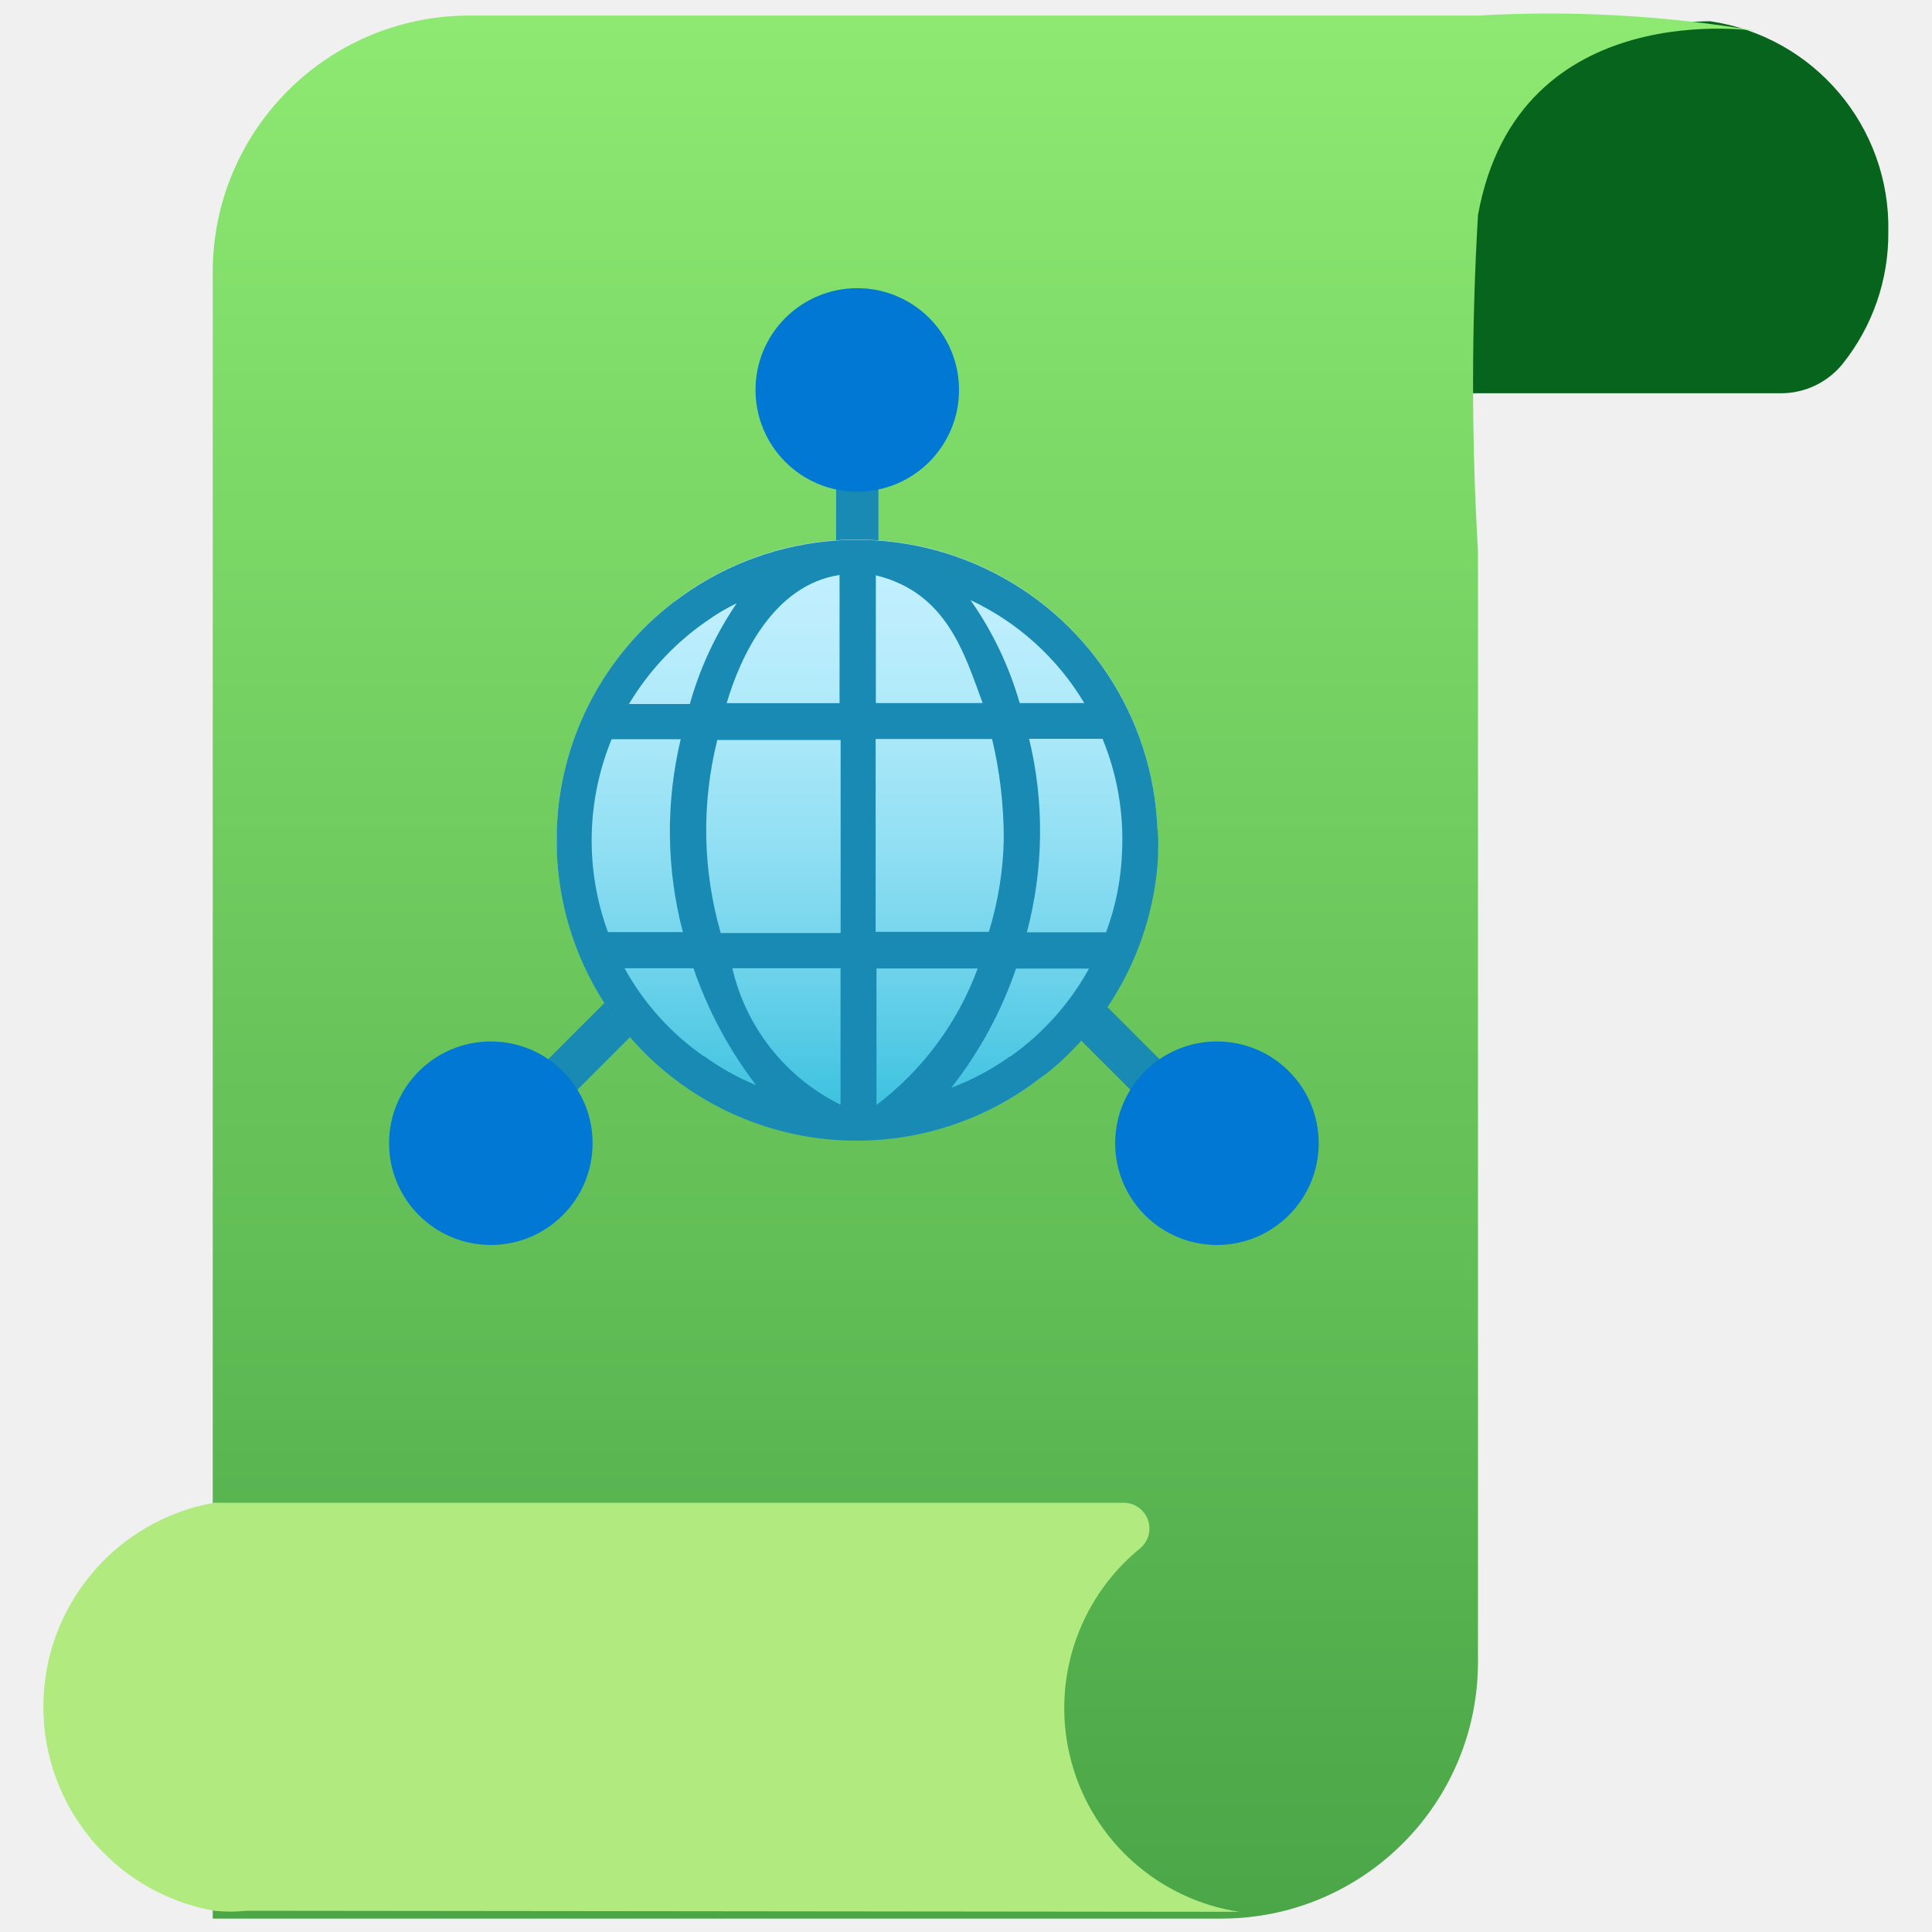
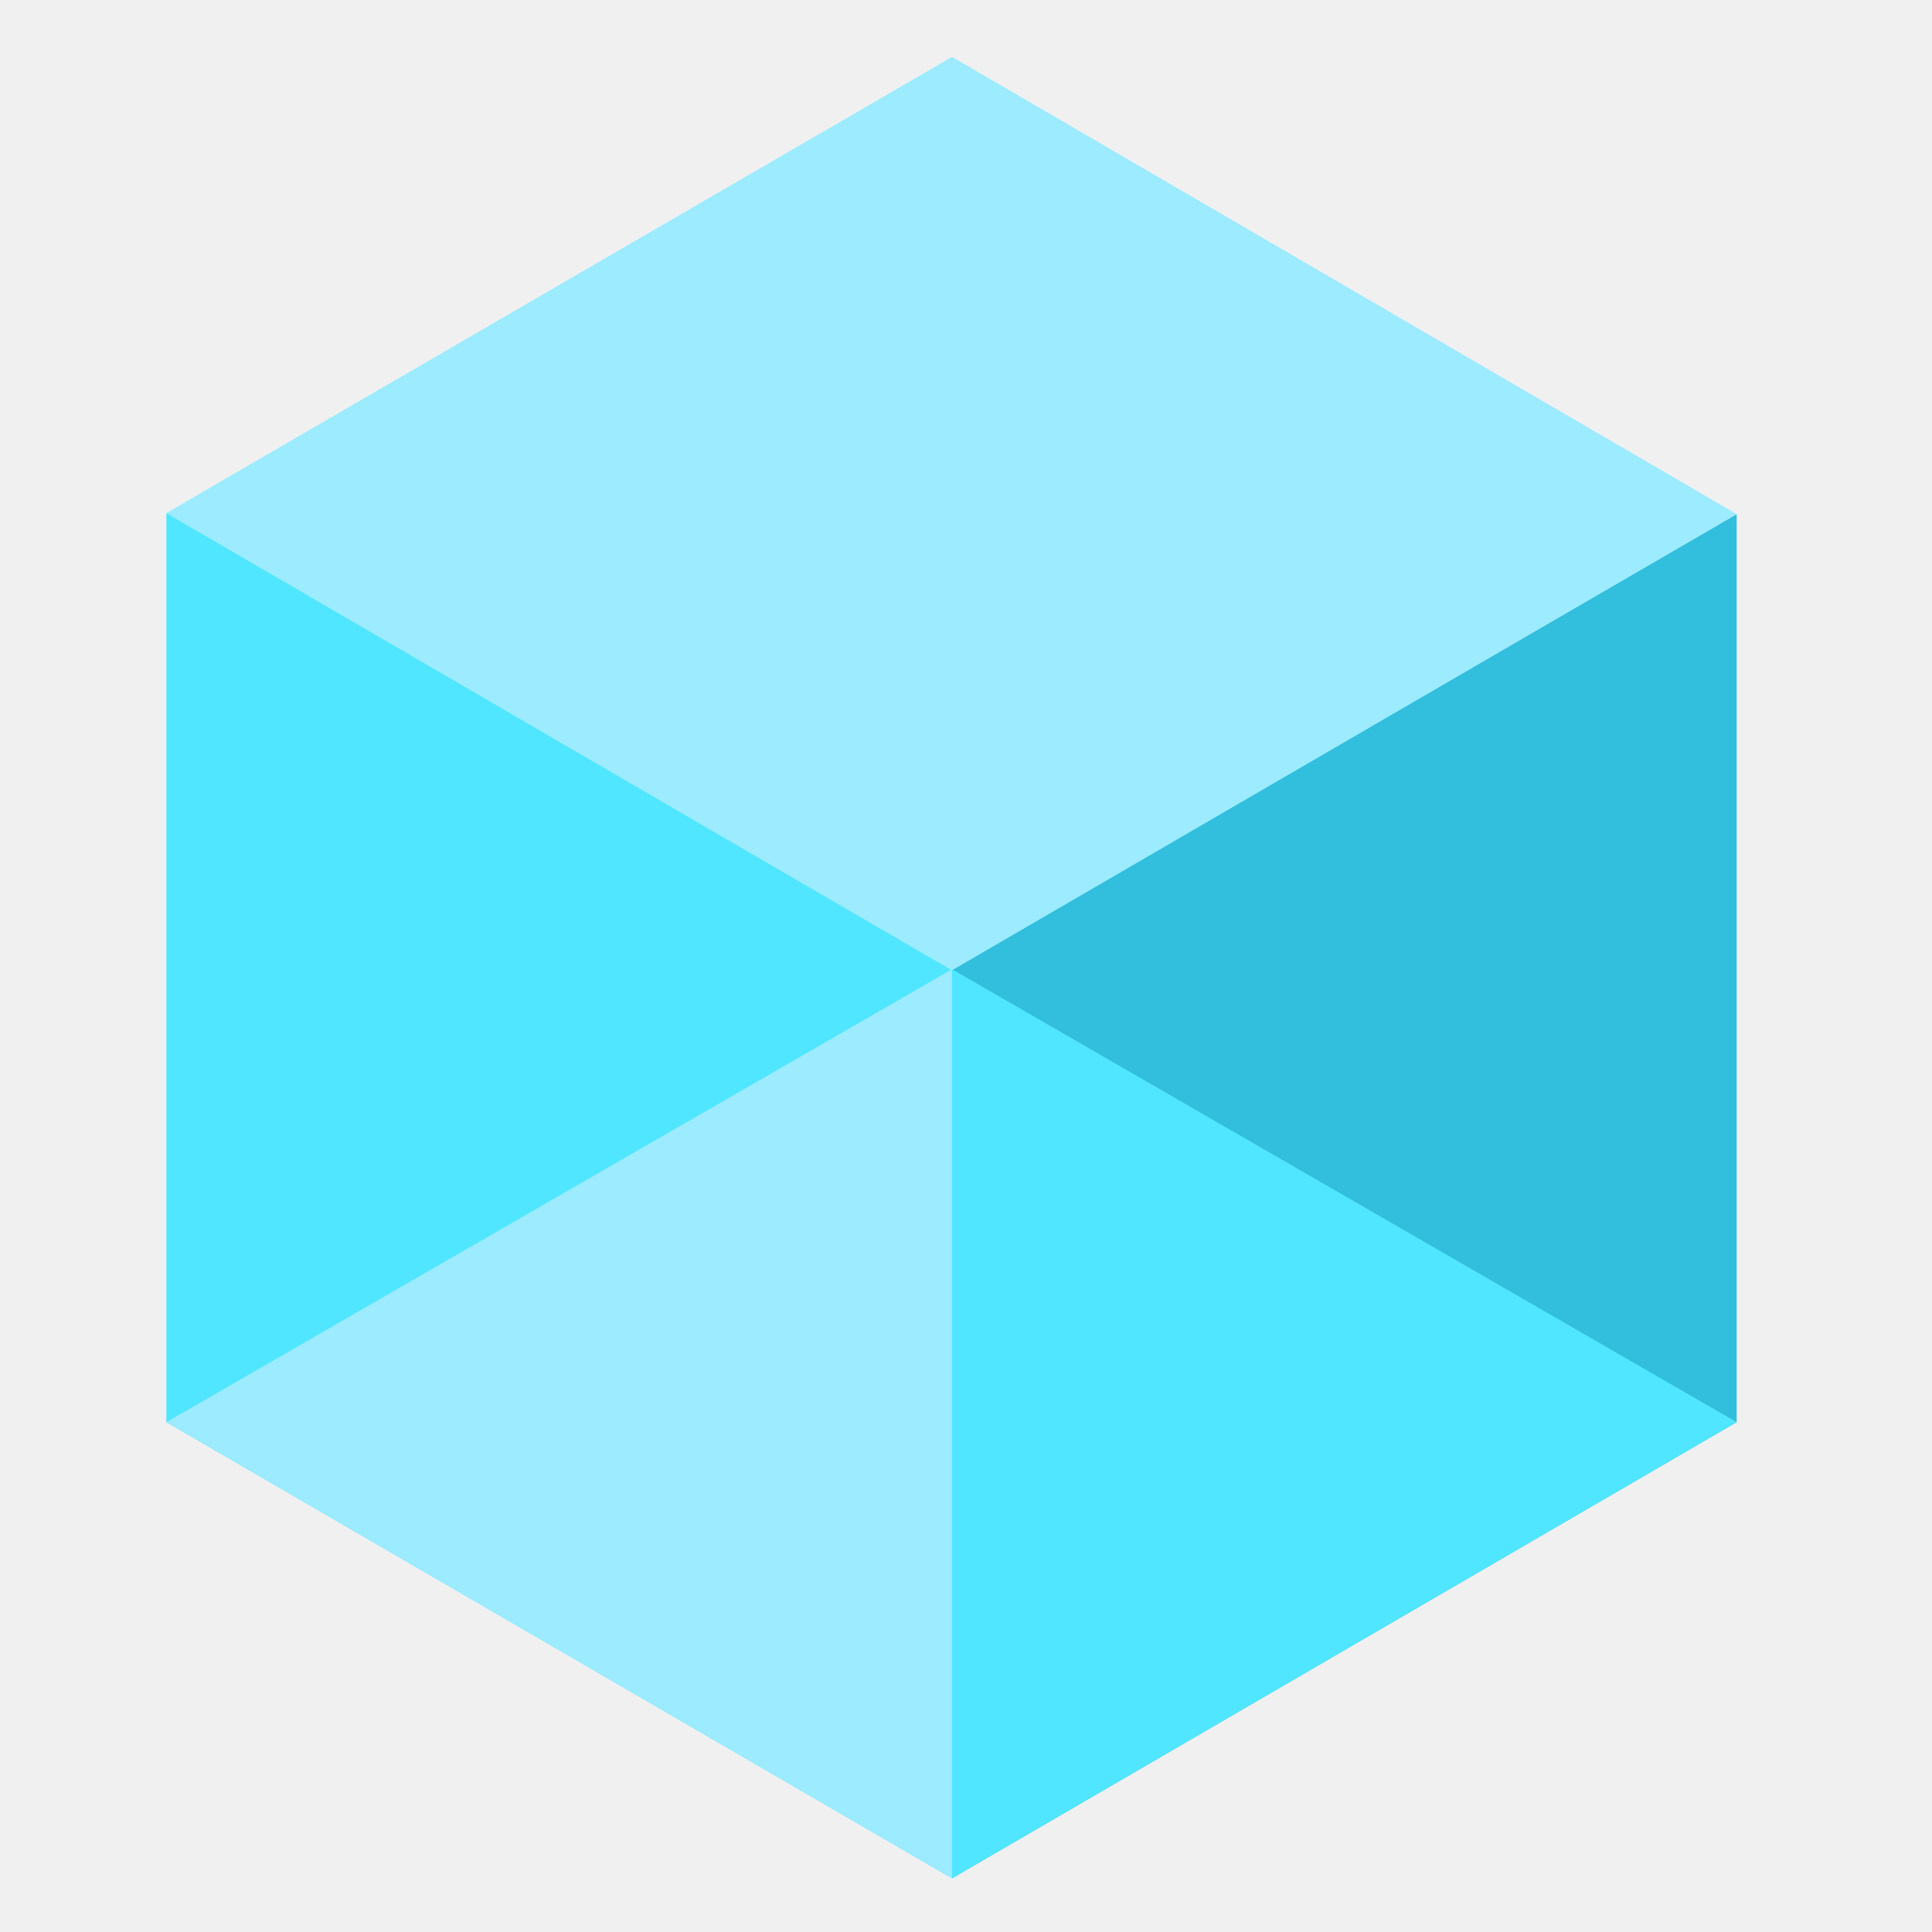
<svg xmlns="http://www.w3.org/2000/svg" viewBox="0 0 18 18" class="msportalfx-svg-placeholder" role="presentation" focusable="false">
  <g>
-     <defs>
-       <linearGradient id="9f8829d3-0d22-4d01-8d8c-c654390232f5" x1="9.187" y1="17.875" x2="9.187" y2=".125" gradientUnits="userSpaceOnUse">
-         <stop offset="0" stop-color="#4aa647" />
-         <stop offset=".998" stop-color="#8de971" />
-       </linearGradient>
-       <linearGradient id="c85b8f6a-57aa-4432-9cf1-7f0f89297418" x1="-259.015" y1="-615.49" x2="-259.015" y2="-609.909" gradientTransform="translate(267 620.516)" gradientUnits="userSpaceOnUse">
-         <stop offset="0" stop-color="#c3f1ff" />
-         <stop offset=".134" stop-color="#bdeefd" />
-         <stop offset=".312" stop-color="#ace9f9" />
-         <stop offset=".513" stop-color="#91dff3" />
-         <stop offset=".732" stop-color="#6bd2ea" />
-         <stop offset=".963" stop-color="#3ac1df" />
-         <stop offset="1" stop-color="#32bedd" />
-       </linearGradient>
-     </defs>
-     <path d="M13.531 2.62A2.41 2.41 0 0 1 15.933.198a1.942 1.942 0 0 1 1.66 1.963c.004.448-.148.883-.428 1.232a.739.739 0 0 1-.574.271h-3.132l.073-1.044Z" fill="#07641d" />
-     <path d="M13.75.145H4.352a2.391 2.391 0 0 0-2.37 2.391v15.339h9.397a2.391 2.391 0 0 0 2.391-2.391V5.136a26.825 26.825 0 0 1 0-3.132C14.146-.074 16.391.292 16.391.292a11.628 11.628 0 0 0-2.642-.146Z" fill="url(#9f8829d3-0d22-4d01-8d8c-c654390232f5)" />
-     <path d="M11.547 17.812a1.92 1.92 0 0 1-.929-3.383.24.24 0 0 0-.156-.428H1.993a1.931 1.931 0 0 0 0 3.801c.101.011.202.011.303 0l9.251.01Z" fill="#b1eb80" />
-     <path d="M11.528 11.069a.197.197 0 0 1-.139-.058L9.84 9.462a.196.196 0 0 1 .004-.278.198.198 0 0 1 .275 0l1.549 1.549a.197.197 0 0 1-.139.337Z" fill="#198ab3" />
-     <path d="M11.338 11.599a.948.948 0 1 1 0-1.896.948.948 0 0 1 0 1.896Z" fill="#0078d4" />
-     <path d="M7.987 6.494a.197.197 0 0 1-.197-.197V4.106a.197.197 0 0 1 .394 0v2.191a.197.197 0 0 1-.197.197Zm-3.604 4.575a.197.197 0 0 1-.139-.337l1.549-1.549a.196.196 0 1 1 .278.278L4.522 11.01a.197.197 0 0 1-.139.058Z" fill="#198ab3" />
-     <path d="M4.573 11.599a.948.948 0 1 0 0-1.896.948.948 0 0 0 0 1.896Zm3.414-7.018a.948.948 0 1 0-.948-.948c0 .524.425.948.948.948Z" fill="#0078d4" />
-     <circle cx="7.985" cy="7.826" r="2.799" fill="url(#c85b8f6a-57aa-4432-9cf1-7f0f89297418)" />
-     <path d="M10.783 7.723a2.8 2.8 0 0 0-4.5-2.117c-.004 0-.008.004-.012.008a2.786 2.786 0 0 0-1.08 2.044c-.004.053-.004.11-.004.166s0 .118.004.178a2.796 2.796 0 0 0 4.508 2.036 1.23 1.23 0 0 0 .073-.053 2.801 2.801 0 0 0 1.016-1.979l.003-.162c-.003-.041-.003-.083-.006-.122Zm-.68-1.173H9.5a3.198 3.198 0 0 0-.458-.959c.441.207.81.541 1.06.959Zm-.948 0H8.16V5.36c.664.162.825.732.995 1.19ZM7.822 5.357v1.194H6.77c.127-.43.434-1.101 1.052-1.194Zm-1.189.395c.074-.049.151-.093.231-.132a3.193 3.193 0 0 0-.437.939H5.86a2.5 2.5 0 0 1 .775-.807h-.002Zm-.939 1.135h.648a3.704 3.704 0 0 0 .02 1.797h-.698a2.48 2.48 0 0 1 .035-1.798h-.005Zm.866 2.956a2.415 2.415 0 0 1-.741-.822h.642c.134.392.331.76.583 1.089a2.29 2.29 0 0 1-.481-.268h-.004Zm1.271.449a1.893 1.893 0 0 1-1.008-1.271h1.008v1.271Zm0-1.599H6.715a3.461 3.461 0 0 1-.032-1.799h1.149v1.799Zm.327-1.808h1.085c.073.306.109.62.109.935a3.157 3.157 0 0 1-.139.862H8.158V6.885Zm.008 3.407V9.023h.943a2.815 2.815 0 0 1-.942 1.271v-.002Zm1.243-.449a2.33 2.33 0 0 1-.546.291c.262-.333.466-.708.603-1.11h.68a2.443 2.443 0 0 1-.735.821v-.003Zm.895-1.157h-.737c.157-.59.164-1.21.021-1.803h.684c.137.333.199.692.182 1.052a2.39 2.39 0 0 1-.148.748v.003Z" fill="#198ab3" />
+     <path fill="#32bedd" d="M16.18 4.79v8.46L8.87 17.5V9.03l7.31-4.24z" />
+     <path fill="#9cebff" d="M16.18 4.79 8.87 9.04 1.55 4.78 8.87.53l7.31 4.26z" />
+     <path fill="#50e6ff" d="M8.87 9.04v8.46l-7.32-4.25V4.78l7.32 4.26z" />
+     <path fill="#9cebff" d="m1.55 13.25 7.32-4.22v8.47l-7.32-4.25z" />
+     <path fill="#50e6ff" d="M16.18 13.25 8.87 9.03v8.47l7.31-4.25z" />
  </g>
  <style>.msportalfx-svg-c01{fill:#fff}.msportalfx-svg-c02{fill:#e5e5e5}.msportalfx-svg-c03{fill:#a0a1a2}.msportalfx-svg-c04{fill:#7a7a7a}.msportalfx-svg-c05{fill:#3e3e3e}.msportalfx-svg-c06{fill:#1e1e1e}.msportalfx-svg-c07{fill:#0f0f0f}.msportalfx-svg-c08{fill:#ba141a}.msportalfx-svg-c09{fill:#dd5900}.msportalfx-svg-c10{fill:#ff8c00}.msportalfx-svg-c11{fill:#fcd116}.msportalfx-svg-c12{fill:#fee087}.msportalfx-svg-c13{fill:#b8d432}.msportalfx-svg-c14,.msportalfx-svg-c32{fill:#57a300}.msportalfx-svg-c15{fill:#59b4d9}.msportalfx-svg-c16{fill:#3999c6}.msportalfx-svg-c17{fill:#804998}.msportalfx-svg-c18{fill:#ec008c}.msportalfx-svg-c19{fill:#0072c6}.msportalfx-svg-c20{fill:#68217a}.msportalfx-svg-c21{fill:#00188f}.msportalfx-svg-c22{fill:#e81123}.fxs-mode-light .msportalfx-svg-c22{fill:#a4262c}.msportalfx-svg-c23{fill:#cae3f3}.msportalfx-svg-c24{fill:#59aed3}.msportalfx-svg-c25{fill:#4c3b12}.msportalfx-svg-c26{fill:#be9555}.msportalfx-svg-c27{fill:#4f4d52}.msportalfx-svg-c28{fill:#ef6f59}.msportalfx-svg-c29{fill:#f7cb64}.msportalfx-svg-c30{fill:#fdd8db}.msportalfx-svg-c31{fill:#f6ffec}.msportalfx-svg-c33{fill:#8a2da5}.msportalfx-svg-c34{fill:#e00b1c}.msportalfx-svg-c35{fill:#015cda}.msportalfx-svg-c36{fill:#5db300}.msportalfx-svg-c97{fill:#ffb900}.msportalfx-svg-c98{fill:#00a4ef}.msportalfx-svg-c99{fill:#f25022}.msportalfx-inverted-theme .msportalfx-svg-c05,.fxs-theme-dark .msportalfx-svg-c05{fill:#777}.msportalfx-inverted-theme .msportalfx-svg-c07,.fxs-theme-dark .msportalfx-svg-c07{fill:#f2f2f2}.msportalfx-svg-palette-white{fill:#fff}.msportalfx-svg-palette-blue{fill:#015cda}.msportalfx-svg-palette-black{fill:#1e1e1e}.msportalfx-svg-palette-green{fill:#57a300}.msportalfx-svg-palette-gray{fill:#a0a1a2}.msportalfx-svg-palette-inherit{fill:inherit}.msportalfx-svg-badge{position:absolute;left:0;bottom:0;min-height:10px;min-width:10px}.fxc-menu-icon&gt;.msportalfx-svg-badge{left:-2px;bottom:-2px;min-height:8px;min-width:8px}.msportalfx-svg-disabled{filter:grayscale(100%)}.msportalfx-svg-loading-square{animation:ProgressFlagAnimation 1.45s infinite ease-in-out;transform-origin:50%}.msportalfx-svg-loading-square:nth-child(1){animation-delay:0s}.msportalfx-svg-loading-square:nth-child(2){animation-delay:.2s}.msportalfx-svg-loading-square:nth-child(3){animation-delay:.4s}@keyframes ProgressFlagAnimation{0%{transform:scale(1);opacity:.3}36.1%{transform:scale(1.06);opacity:1}50%{transform:scale(1.06);opacity:1}86.1%{transform:scale(1);opacity:.3}}.msportalfx-svg-flip-horizontal&gt;svg,svg.msportalfx-svg-flip-horizontal{transform:scaleX(-1)}.msportalfx-svg-fabric-rotate360{animation:ImageRotation 1.3s cubic-bezier(.53,.21,.29,.67) infinite}@keyframes ImageRotation{0%{transform:rotate(-45deg)}100%{transform:rotate(315deg)}}.fxs-svg-number .msportalfx-font-bold{font-size:10px;fill:#0065ad}.fxs-svg-number .fxs-svg-circle{stroke-width:0%;fill:#0078d4}.fxs-svg-number .fxs-svg-text{fill:#fff;font-size:10px}.fxs-svg-number.msportalfx-svg-disabled{filter:grayscale(0%)}.fxs-svg-number.msportalfx-svg-disabled .fxs-svg-circle{fill:#fff;stroke-width:1px;stroke:#949494}.fxs-svg-number.msportalfx-svg-disabled .fxs-svg-text{fill:#949494}.fxs-theme-dark .fxs-svg-number .fxs-svg-text{fill:#0f0f0f}.fxs-theme-dark .fxs-svg-number .fxs-svg-circle{stroke-width:0%;fill:#0078d4}.fxs-theme-dark .fxs-svg-number.msportalfx-svg-disabled .fxs-svg-circle{fill:#0f0f0f;stroke-width:1px;stroke:#949494}.fxs-theme-dark .fxs-svg-number.msportalfx-svg-disabled .fxs-svg-text{fill:#949494}</style>
</svg>
